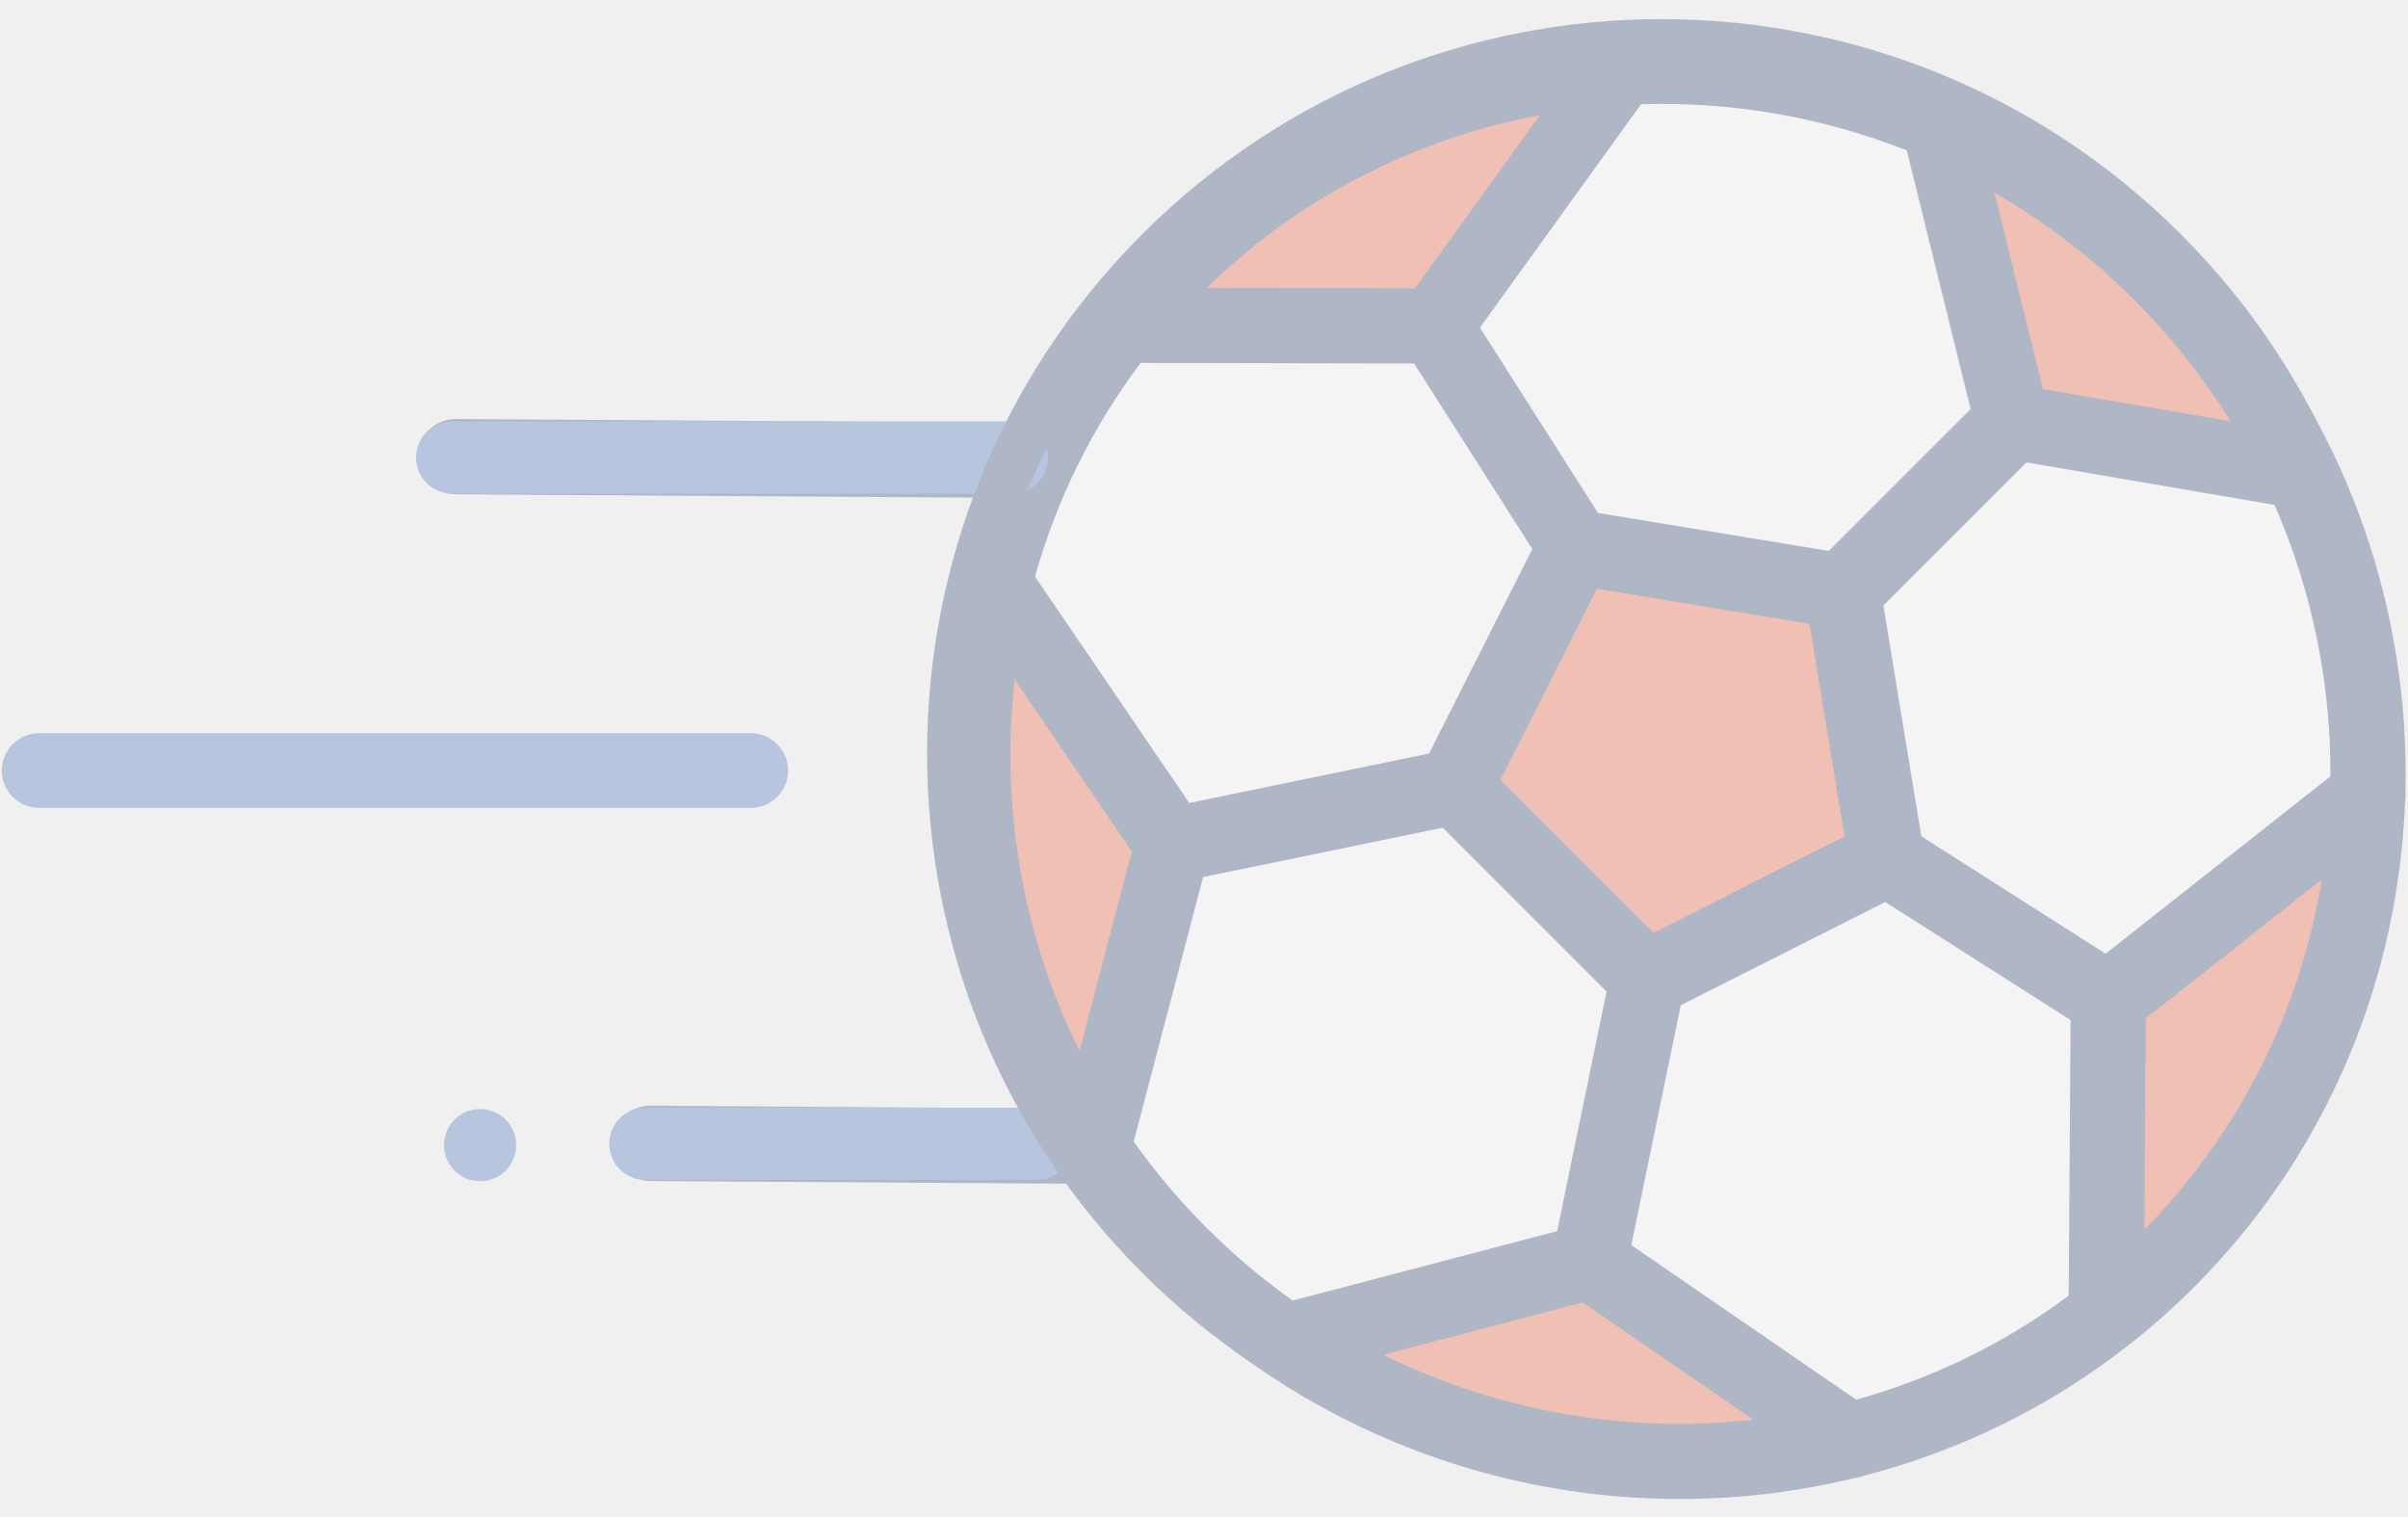
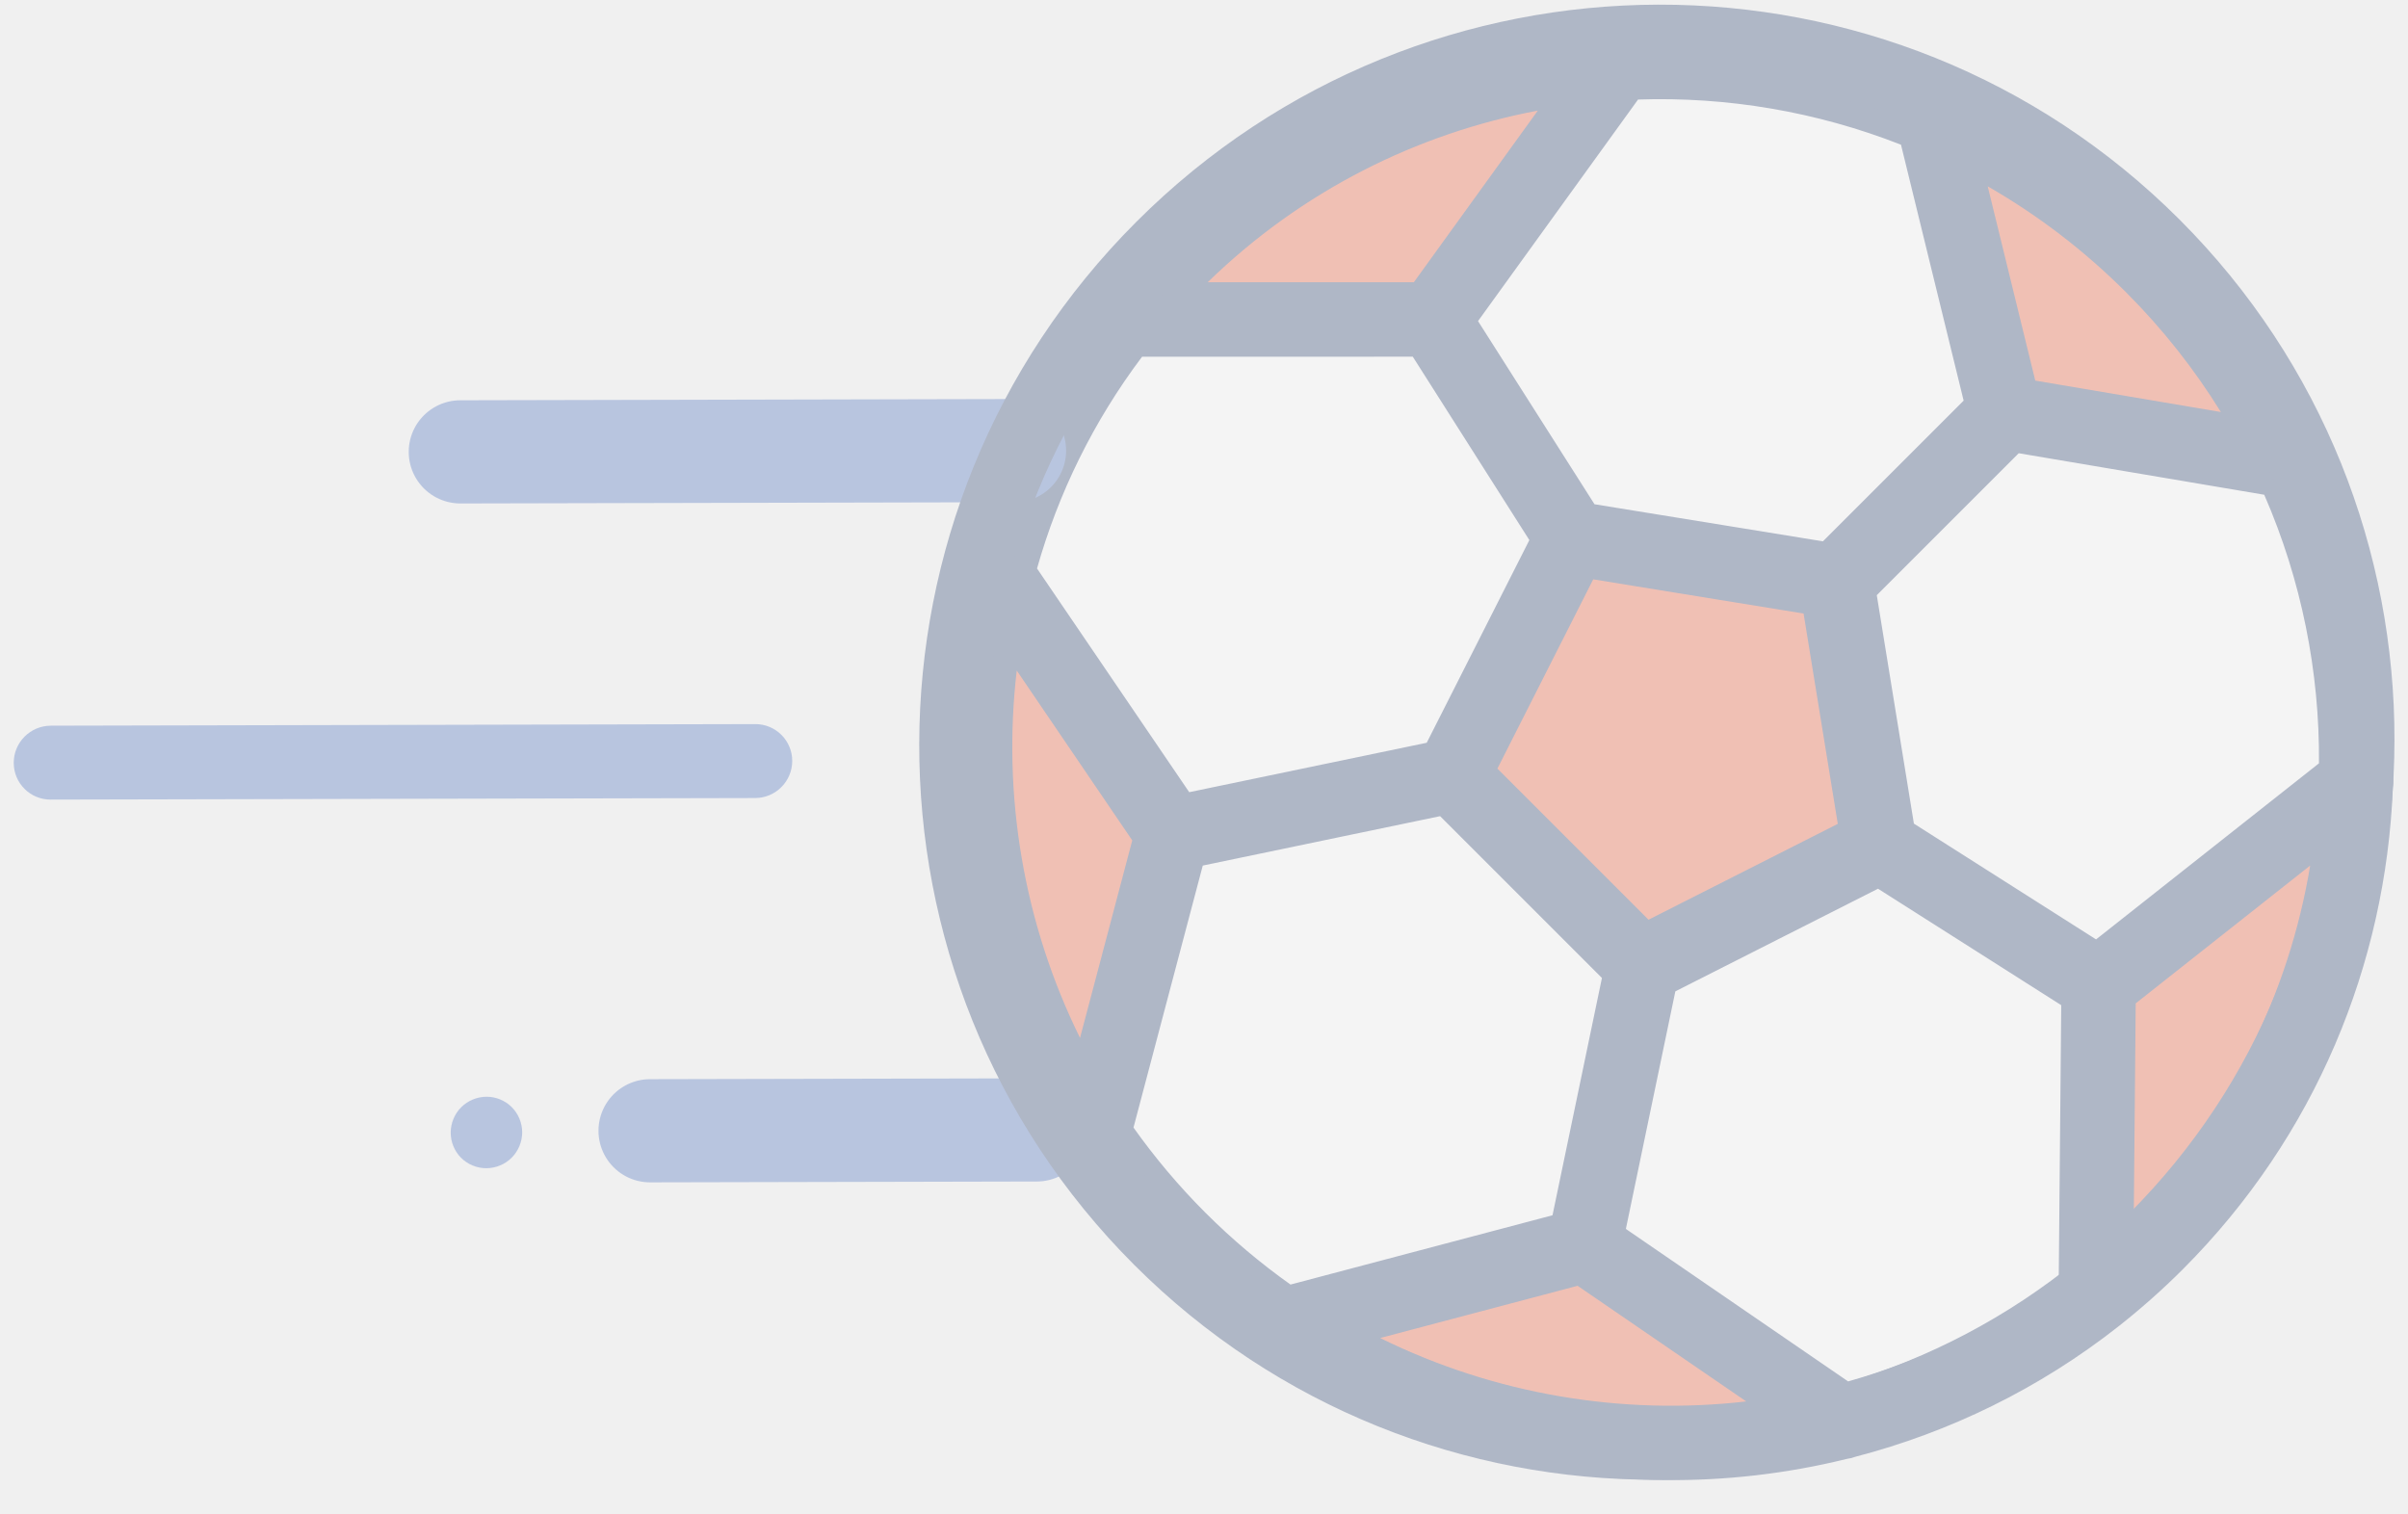
- <svg xmlns="http://www.w3.org/2000/svg" width="100" height="63" viewBox="0 0 100 63">
-   <g fill="none" fill-rule="evenodd" opacity=".3" transform="rotate(45 57.657 55.314)">
-     <g fill-rule="nonzero">
-       <path fill="#F35229" d="M58 28.929c0 15.977-12.952 28.928-28.929 28.928C13.094 57.857.143 44.906.143 28.93S13.094 0 29.07 0 58 12.952 58 28.929z" transform="translate(20 2)" />
-       <path fill="#FFF" d="M18.212 2.108L29.043 8.734 29.043 18.77 20 25.34 9.448 22.971 7.346 9.83z" transform="translate(20 2)" />
-       <path fill="#FFF" d="M.325 32.174L9.448 22.971 20 25.34 23.454 35.97 16.933 46.006 4.102 43.543zM38.897 1.712L29.1 8.734 29.1 18.77 38.143 25.34 48.695 22.971 50.289 9.267z" transform="translate(20 2)" />
-       <path fill="#FFF" d="M57.801 32.322L48.695 22.971 38.143 25.34 34.688 35.97 41.21 46.006 54.007 43.602z" transform="translate(20 2)" />
-       <path fill="#FFF" d="M34.69 57.311L41.21 46.006 34.688 35.97 23.454 35.97 16.933 46.006 23.454 57.311z" transform="translate(20 2)" />
+ <svg xmlns="http://www.w3.org/2000/svg" width="70px" height="44px" viewBox="0 0 70 44" version="1.1">
+   <g id="Page-1" stroke="none" stroke-width="1" fill="none" fill-rule="evenodd" opacity="0.3">
+     <g id="Hey-Digital_Home_Get-My-Free-Proposal" transform="translate(-681, -142)">
+       <g id="Group-3" transform="translate(340, 56)">
+         <g id="Group-5" transform="translate(199, 68.5)">
+           <g id="soccer-(1)" transform="translate(181.2422, 39.98567) rotate(45) translate(-181.2422, -39.98567) translate(153.2422, 11.98567)">
+             <g id="Group" transform="translate(13.82857, 1.38904)" fill-rule="nonzero">
+               <path d="M40.103,20.092 C40.103,31.188 31.148,40.183 20.101,40.183 C9.054,40.183 0.099,31.188 0.099,20.092 C0.099,8.995 9.054,0 20.101,0 C31.148,0 40.103,8.995 40.103,20.092 Z" id="Path" fill="#F35229" />
+               <polygon id="Path" fill="#FFFFFF" points="12.592 1.464 20.081 6.066 20.081 13.036 13.829 17.599 6.533 15.954 5.079 6.827" />
+               <polygon id="Path" fill="#FFFFFF" points="0.225 22.345 6.533 15.954 13.829 17.599 16.217 24.982 11.708 31.952 2.837 30.242" />
+               <polygon id="Path" fill="#FFFFFF" points="26.895 1.189 20.12 6.066 20.12 13.036 26.373 17.599 33.669 15.954 34.771 6.436" />
+               <polygon id="Path" fill="#FFFFFF" points="39.965 22.448 33.669 15.954 26.373 17.599 23.985 24.982 28.494 31.952 37.342 30.283" />
+               <polygon id="Path" fill="#FFFFFF" points="23.985 39.803 28.494 31.952 23.985 24.982 16.217 24.982 11.708 31.952 16.217 39.803" />
+             </g>
+             <path d="M52.442,31.65 C53.869,29.217 54.82,26.478 55.167,23.557 C55.168,23.548 55.169,23.539 55.17,23.529 C55.264,22.725 55.314,21.908 55.314,21.078 C55.314,15.604 53.198,10.61 49.735,6.859 C49.68,6.782 49.615,6.712 49.541,6.652 C47.291,4.279 44.495,2.421 41.354,1.279 C41.297,1.254 41.238,1.233 41.179,1.218 C38.951,0.43 36.555,1.45519152e-11 34.058,1.45519152e-11 C31.273,1.45519152e-11 28.612,0.535 26.173,1.504 C26.107,1.524 26.043,1.55 25.981,1.582 C22.982,2.809 20.325,4.697 18.197,7.062 C18.128,7.123 18.066,7.191 18.013,7.267 C14.769,10.969 12.802,15.8 12.802,21.078 C12.802,21.87 12.848,22.651 12.934,23.42 C12.935,23.429 12.936,23.439 12.937,23.448 C13.095,24.843 13.391,26.197 13.811,27.497 L2.393,38.82 C1.968,39.241 1.968,39.924 2.393,40.345 C2.605,40.555 2.883,40.661 3.161,40.661 C3.439,40.661 3.718,40.555 3.93,40.345 L14.663,29.702 C14.962,30.36 15.294,31.001 15.658,31.621 C15.691,31.695 15.733,31.764 15.782,31.829 C18.476,36.316 22.802,39.732 27.943,41.266 L20.285,48.859 C19.861,49.281 19.861,49.963 20.285,50.384 C20.497,50.595 20.776,50.7 21.054,50.7 C21.332,50.7 21.61,50.595 21.823,50.384 L30.43,41.848 C31.61,42.05 32.822,42.157 34.058,42.157 C41.801,42.157 48.59,38.029 52.306,31.877 C52.36,31.807 52.406,31.731 52.442,31.65 L52.442,31.65 Z M43.036,31.692 L39.169,25.791 L41.225,19.515 L46.113,18.426 L47.385,18.143 L52.942,23.802 C52.604,26.114 51.843,28.293 50.739,30.258 L43.036,31.692 Z M28.948,25.791 L25.082,31.689 L17.355,30.219 C16.248,28.238 15.49,26.04 15.161,23.707 L20.725,18.141 L26.891,19.515 L28.262,23.697 L28.948,25.791 Z M18.236,10.512 L19.216,16.589 L14.979,20.827 C15.03,17.013 16.223,13.466 18.236,10.512 Z M30.932,24.869 L29.011,19.009 L34.038,15.388 L39.065,19.009 L37.145,24.869 L30.932,24.869 Z M53.138,20.912 L48.879,16.575 L49.632,10.156 C51.81,13.201 53.103,16.91 53.138,20.912 Z M47.711,7.873 L46.749,16.075 L44.41,16.596 L40.624,17.439 L35.165,13.506 L35.165,7.67 L41.065,3.477 C43.587,4.468 45.847,5.978 47.711,7.873 Z M38.472,2.668 L34.012,5.837 L29.041,2.821 C30.64,2.388 32.322,2.156 34.058,2.156 C35.577,2.156 37.055,2.334 38.472,2.668 Z M26.403,3.748 L32.951,7.721 L32.951,13.506 L29.101,16.28 L27.493,17.439 L21.334,16.068 L20.069,8.224 C21.837,6.333 23.989,4.8 26.403,3.748 Z M19.036,32.734 L24.902,33.851 L27.889,38.985 C24.36,37.787 21.294,35.589 19.036,32.734 L19.036,32.734 Z M30.831,39.729 L26.869,32.919 L30.732,27.025 L37.385,27.025 L41.247,32.919 L37.286,39.729 C36.236,39.907 35.158,40.001 34.058,40.001 C32.958,40.001 31.881,39.907 30.831,39.729 L30.831,39.729 Z M40.228,38.985 L43.213,33.853 L49.056,32.764 C46.801,35.605 43.745,37.791 40.228,38.985 L40.228,38.985 Z" id="Shape" fill="#183165" fill-rule="nonzero" />
+             <path d="M14.764,39.208 L0.314,53.723 C-0.105,54.144 -0.105,54.826 0.314,55.247 C0.523,55.456 0.798,55.562 1.072,55.562 C1.346,55.562 1.621,55.456 1.83,55.246 L16.281,40.731 C16.699,40.311 16.699,39.629 16.281,39.208 C15.862,38.788 15.183,38.788 14.764,39.208 L14.764,39.208 Z" id="Path" fill="#3761BA" fill-rule="nonzero" />
+             <path d="M3.103,39.676 L14.469,28.259" id="Line-5" stroke="#3761BA" stroke-width="3" stroke-linecap="round" />
+             <path d="M20.96,49.732 L28.892,41.765" id="Line-5-Copy" stroke="#3761BA" stroke-width="3" stroke-linecap="round" />
+             <ellipse id="Oval" stroke="#183165" stroke-width="2" cx="33.667" cy="21.049" rx="20.397" ry="20.488" />
+             <path d="M17.631,52.089 C17.359,52.089 17.091,52.2 16.899,52.394 C16.706,52.588 16.594,52.856 16.594,53.131 C16.594,53.405 16.705,53.673 16.899,53.867 C17.091,54.061 17.359,54.173 17.631,54.173 C17.904,54.173 18.172,54.061 18.365,53.867 C18.558,53.673 18.669,53.405 18.669,53.131 C18.669,52.856 18.558,52.588 18.365,52.394 C18.172,52.2 17.904,52.089 17.631,52.089 Z" id="Path" fill="#3761BA" fill-rule="nonzero" />
+           </g>
+         </g>
+       </g>
    </g>
-     <path fill="#183165" fill-rule="nonzero" d="M75.845 45.57c2.065-3.502 3.44-7.446 3.941-11.651l.005-.04c.137-1.158.209-2.336.209-3.53 0-7.882-3.06-15.072-8.07-20.473-.08-.11-.173-.211-.28-.298-3.254-3.416-7.297-6.092-11.841-7.736-.082-.037-.167-.067-.253-.089C56.335.62 52.869 0 49.258 0 45.23 0 41.38.77 37.853 2.166c-.095.029-.188.066-.277.112-4.338 1.766-8.18 4.484-11.258 7.89-.1.088-.19.187-.266.296-4.692 5.33-7.537 12.286-7.537 19.886 0 1.139.067 2.263.191 3.37l.005.041c.229 2.01.657 3.96 1.264 5.83L3.461 55.896c-.615.606-.615 1.59 0 2.195.307.304.709.455 1.111.455s.805-.151 1.112-.455l15.524-15.324c.432.947.912 1.87 1.437 2.763.048.107.109.207.18.3 3.897 6.46 10.153 11.379 17.588 13.588L29.338 70.35c-.614.606-.614 1.589 0 2.195.307.303.71.455 1.112.455.402 0 .805-.152 1.112-.455l12.449-12.29c1.706.29 3.458.444 5.247.444 11.198 0 21.016-5.943 26.39-14.801.08-.101.146-.21.197-.327zm-13.602.062l-5.594-8.498 2.974-9.036 7.07-1.567 1.839-.408 8.037 8.148c-.488 3.33-1.589 6.467-3.186 9.295l-11.14 2.066zm-20.376-8.498l-5.591 8.494L25.1 43.51c-1.6-2.853-2.697-6.018-3.173-9.376l8.048-8.014 8.917 1.977 1.982 6.022.993 3.014zM26.374 15.135l1.418 8.75-6.128 6.103c.074-5.493 1.799-10.599 4.71-14.853zm18.362 20.672l-2.777-8.437 7.27-5.214 7.27 5.214-2.777 8.437h-8.986zm32.117-5.697l-6.16-6.245 1.089-9.242c3.15 4.385 5.02 9.725 5.07 15.487zm-7.849-18.774l-1.391 11.81-3.383.75-5.476 1.213-7.895-5.663v-8.402l8.532-6.037c3.649 1.427 6.917 3.6 9.613 6.33zM55.641 3.841l-6.45 4.564-7.19-4.343c2.314-.623 4.746-.958 7.257-.958 2.196 0 4.333.256 6.383.737zM38.186 5.396l9.47 5.72v8.33l-5.568 3.994-2.326 1.669-8.907-1.974-1.83-11.293c2.558-2.724 5.67-4.931 9.16-6.446zM27.532 47.132l8.483 1.608 4.32 7.393c-5.104-1.726-9.538-4.89-12.803-9.001zM44.59 57.203l-5.73-9.805 5.586-8.487h9.622l5.586 8.487-5.73 9.805c-1.518.256-3.077.392-4.667.392-1.591 0-3.15-.135-4.667-.392zm13.59-1.07l4.318-7.39 8.45-1.567c-3.262 4.089-7.682 7.237-12.768 8.957z" />
-     <path fill="#3761BA" fill-rule="nonzero" d="M21.353 56.454L.454 77.354c-.605.605-.605 1.587 0 2.192.303.303.7.454 1.096.454.397 0 .794-.151 1.097-.454l20.9-20.9c.604-.605.604-1.587 0-2.192-.606-.605-1.588-.605-2.194 0z" />
-     <path stroke="#3761BA" stroke-linecap="round" stroke-width="3" d="M4.488 57.128l16.438-16.439M30.314 71.607l11.472-11.472" />
-     <circle cx="48.692" cy="30.308" r="29.5" stroke="#183165" stroke-width="2" />
-     <path fill="#3761BA" fill-rule="nonzero" d="M25.5 75c-.394 0-.781.16-1.06.44-.279.278-.44.665-.44 1.06s.16.78.44 1.06c.279.28.666.44 1.06.44.395 0 .782-.16 1.06-.44.28-.28.44-.665.44-1.06s-.16-.782-.44-1.06c-.278-.28-.665-.44-1.06-.44z" />
  </g>
</svg>
